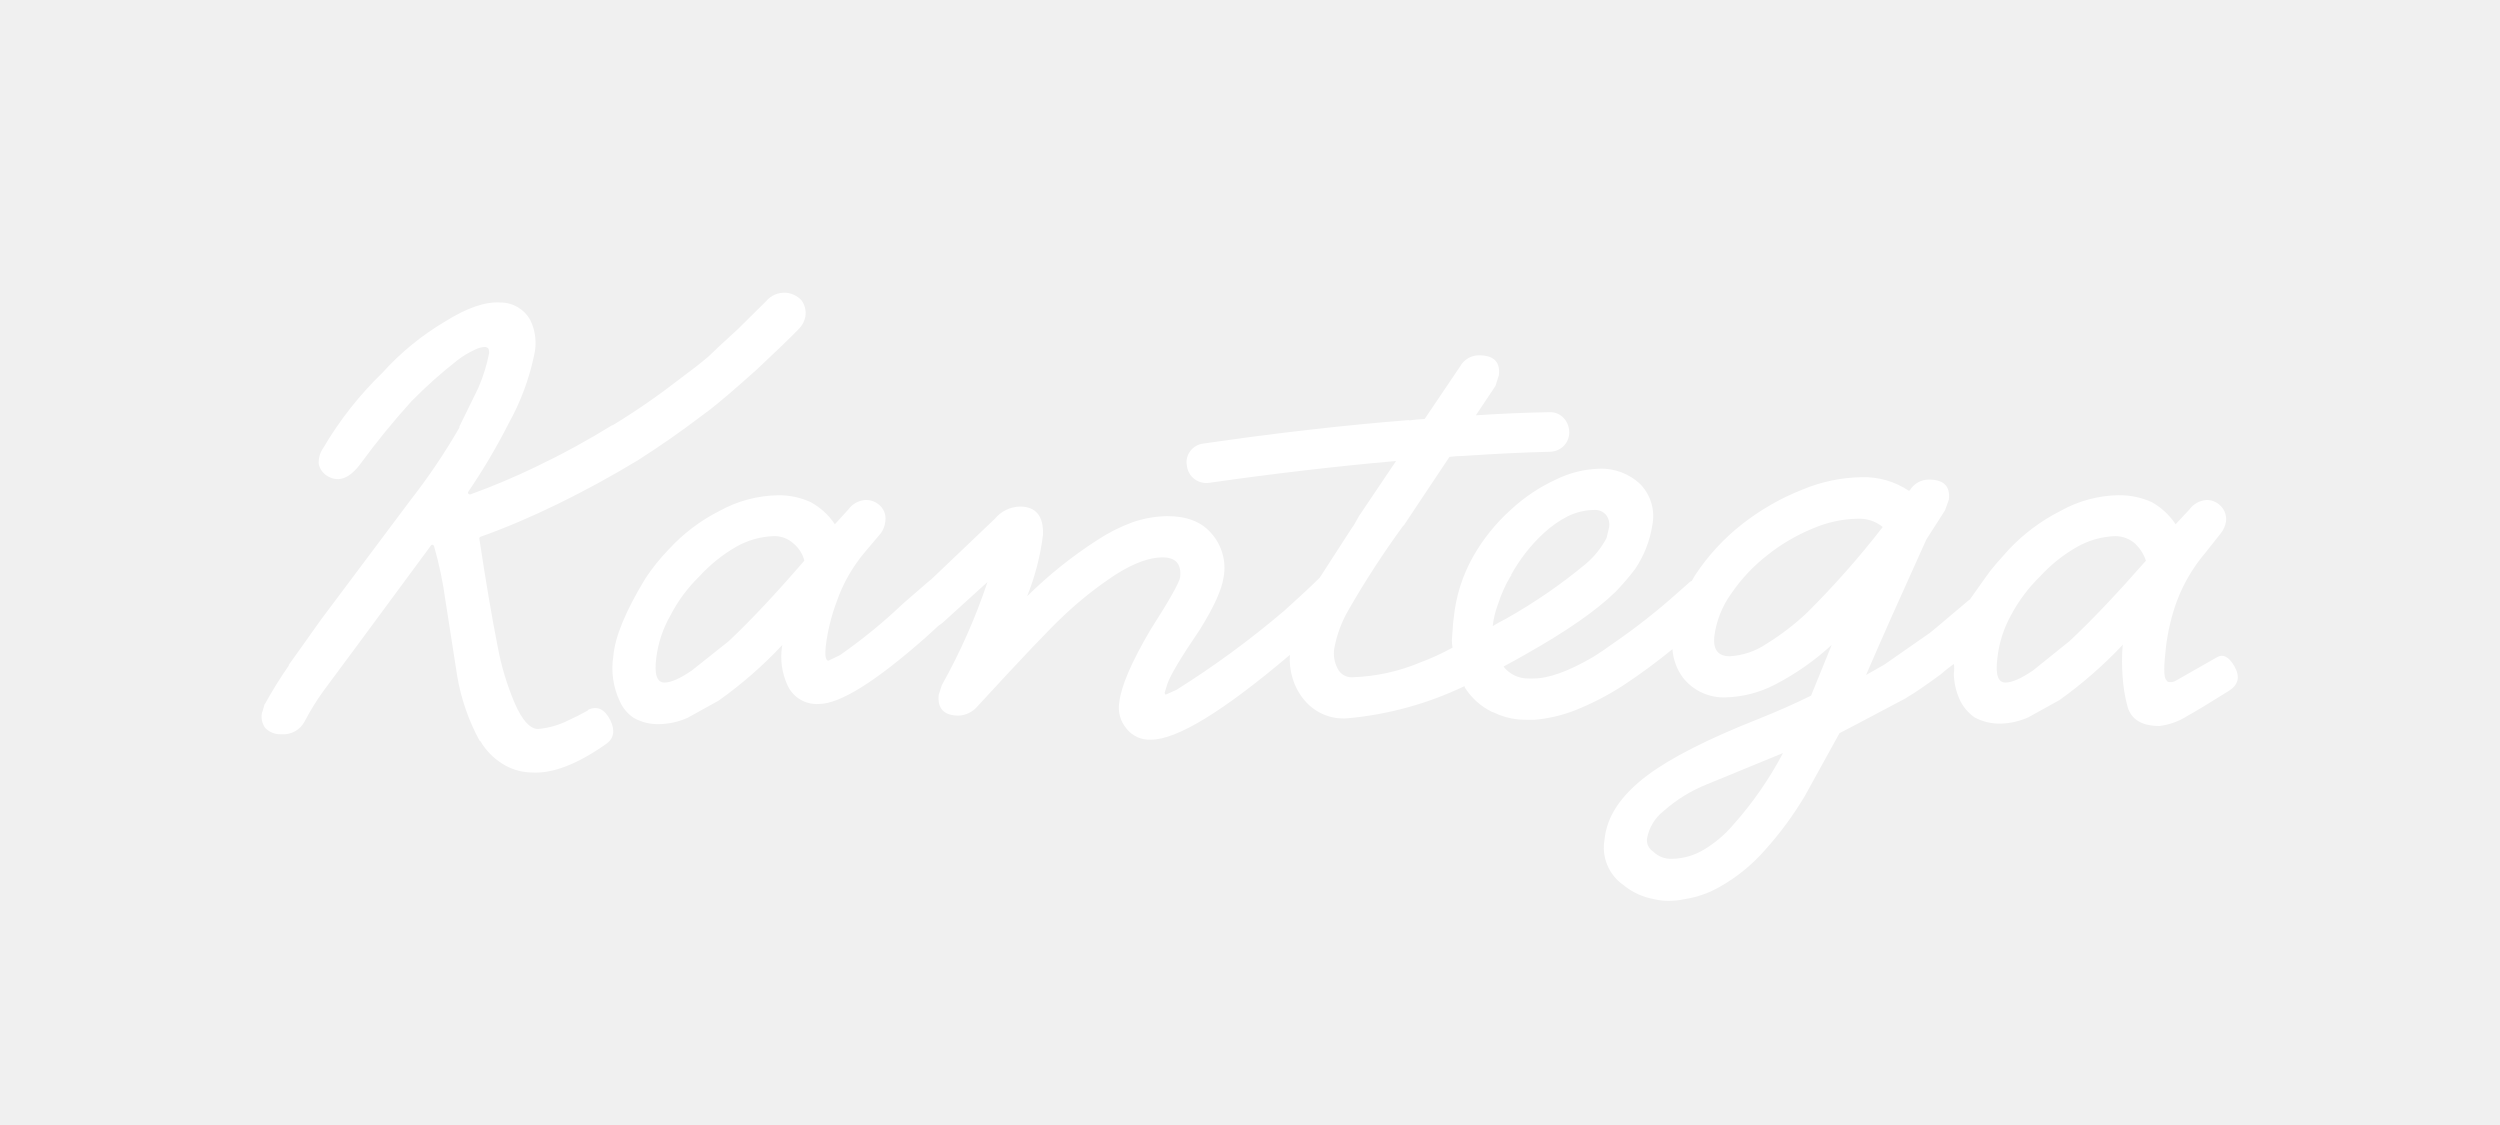
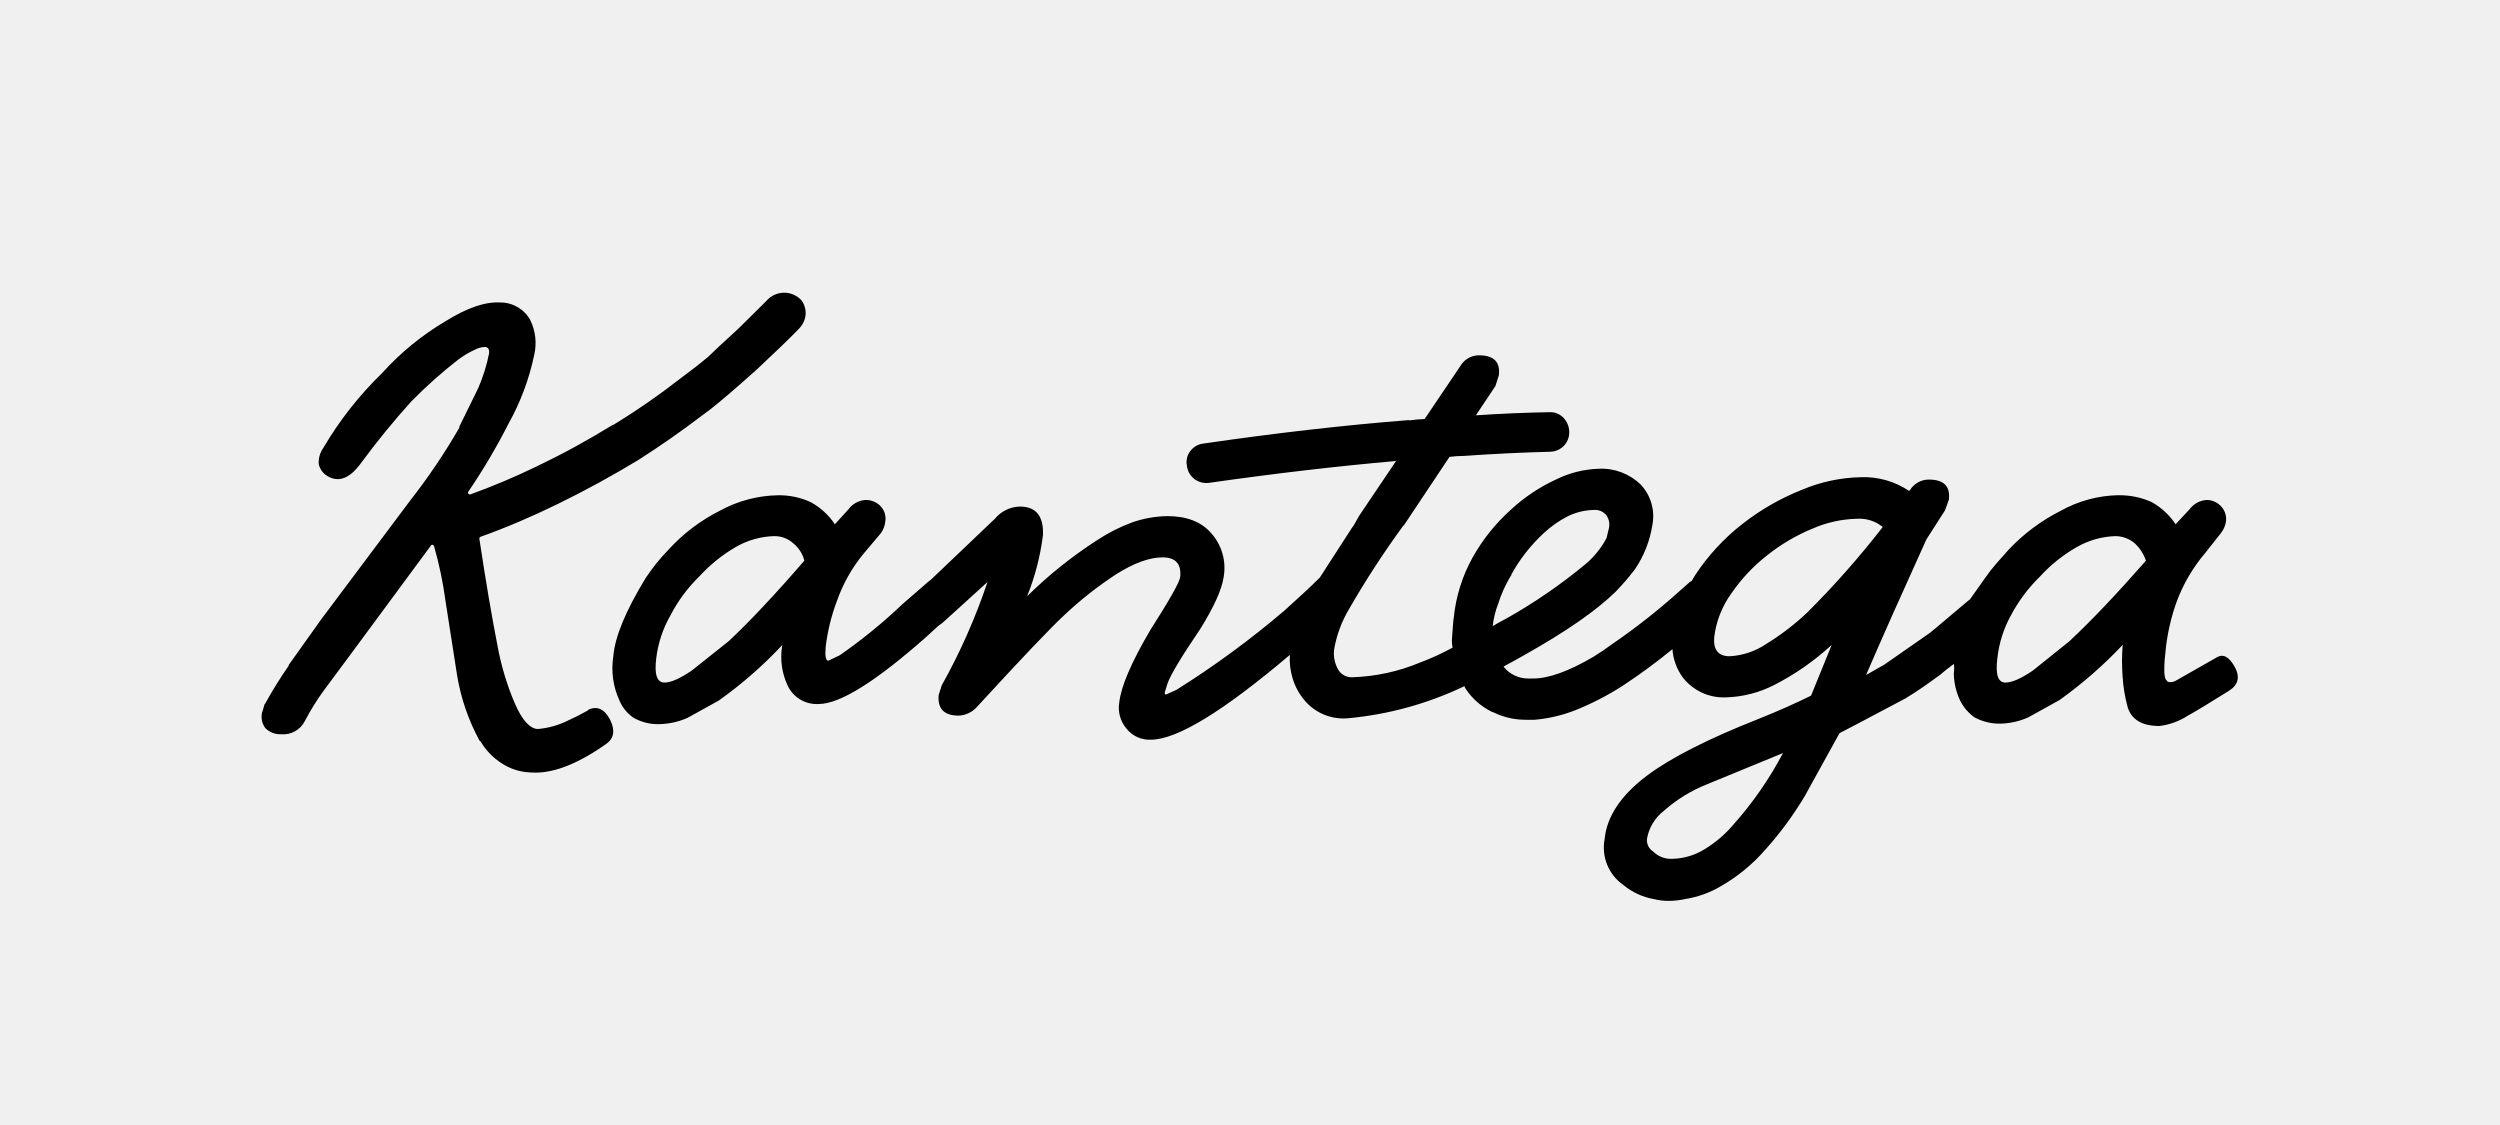
<svg xmlns="http://www.w3.org/2000/svg" id="Partner" viewBox="0 0 400 180">
  <defs>
-     <style>.cls-1{fill:#fff;fill-rule:evenodd;}</style>
+     <style>.cls-1{fill:#000;fill-rule:evenodd;}</style>
  </defs>
  <path class="cls-1" d="M343.35,89.71A6.74,6.74,0,0,0,341.64,87a4.81,4.81,0,0,0-3.21-1.22,13.23,13.23,0,0,0-6.16,1.76,24.26,24.26,0,0,0-5.86,4.69,25.12,25.12,0,0,0-4.67,6.24,18.21,18.21,0,0,0-2.16,6.83q-.5,3.91,1.28,3.91,1.58,0,4.41-1.93l5.84-4.69Q336.29,97.76,343.35,89.71Zm-70.69,46.21a18.81,18.81,0,0,0,4.62-3.91,57.53,57.53,0,0,0,8-11.52l-12.17,5a23.54,23.54,0,0,0-6.89,4.24,7.23,7.23,0,0,0-2.71,4.52,2.16,2.16,0,0,0,1,2,4,4,0,0,0,3,1.16A10.11,10.11,0,0,0,272.66,135.92ZM297.14,83A18.85,18.85,0,0,0,290,84.58a29.79,29.79,0,0,0-7.23,4.25,27.3,27.3,0,0,0-5.72,6.07,15,15,0,0,0-2.77,7Q274,105,276.75,105a11.62,11.62,0,0,0,5.9-2,40,40,0,0,0,6.51-5,142.42,142.42,0,0,0,12.08-13.68A5.92,5.92,0,0,0,297.14,83Zm-40.09,3.07q.38-1.55.38-1.58a2.57,2.57,0,0,0-.38-2,2.26,2.26,0,0,0-1.93-.9,9.92,9.92,0,0,0-4.25,1A17,17,0,0,0,247,85.3a26.28,26.28,0,0,0-5.3,6.83.33.33,0,0,1,.23-.06.57.57,0,0,0-.27.17,21.26,21.26,0,0,0-1.95,4.35,14.42,14.42,0,0,0-.88,3.59q1-.61,2.16-1.2a85.92,85.92,0,0,0,12.69-8.72A14,14,0,0,0,257.06,86.06Zm82-6.83a12.31,12.31,0,0,1,5.25,1.11,11.15,11.15,0,0,1,3.8,3.53l2.21-2.37A3.71,3.71,0,0,1,353,80a3,3,0,0,1,2,.67,3,3,0,0,1,1.16,2.77,4,4,0,0,1-.82,1.87l-2.54,3.21a26,26,0,0,0-4.52,7.71,33.37,33.37,0,0,0-1.72,7.23q-.55,4.62,0,5.29l.29.34a1.73,1.73,0,0,0,1.37-.23l6.39-3.64q1.55-1,2.92,1.43t-.88,3.87q-4.79,3-6.62,4a10.69,10.69,0,0,1-4.52,1.64q-4.14,0-5.08-3a24.18,24.18,0,0,1-.82-5,32.59,32.59,0,0,1,0-4.73l.06-.29a69.31,69.31,0,0,1-10.15,8.87l-5,2.77a11.65,11.65,0,0,1-4.35,1,8.41,8.41,0,0,1-4.25-1,7.31,7.31,0,0,1-2.31-2.71,10.62,10.62,0,0,1-1-4.29,6,6,0,0,0,.06-.88,3.45,3.45,0,0,0-.06-.67q-.55.44-1.22.93l-.93.78q-3.53,2.59-5.4,3.68l-.06.06q-10.3,5.46-10.68,5.63l-5.57,10.09a55.23,55.23,0,0,1-6.3,8.55,27.72,27.72,0,0,1-7.21,5.9,16.13,16.13,0,0,1-5.63,2,12.1,12.1,0,0,1-2.65.29,9.42,9.42,0,0,1-2.37-.29,10.49,10.49,0,0,1-4.85-2.25,7.29,7.29,0,0,1-3-7.35q.53-5.46,6.83-10.19,5.69-4.25,17.71-9,4.73-1.89,8.49-3.76l3.3-8.11a41.66,41.66,0,0,1-9.16,6.39,18.08,18.08,0,0,1-7.77,2,8.29,8.29,0,0,1-6.85-3.13,8.67,8.67,0,0,1-1.7-4.58,95.16,95.16,0,0,1-7.94,5.84,44.9,44.9,0,0,1-7.56,3.91,23.25,23.25,0,0,1-6.62,1.55h-1q-.76,0-1.55-.06A11.37,11.37,0,0,1,239,114a.16.16,0,0,1-.11-.06.51.51,0,0,1-.23-.06.16.16,0,0,1-.1-.06,10.65,10.65,0,0,1-4-3.53l-.11-.17a.53.53,0,0,1-.11-.32h-.06a54.72,54.72,0,0,1-18.7,5.13,8.11,8.11,0,0,1-6.89-2.92,9.74,9.74,0,0,1-1.87-3.47,10.5,10.5,0,0,1-.44-3.76q-16,13.57-22.23,13.57a4.66,4.66,0,0,1-3.91-1.77,5.16,5.16,0,0,1-1.16-4.18q.44-3.91,5-11.64,4.58-7.17,4.75-8.43.32-3.15-2.82-3.15t-7.44,2.71a59.92,59.92,0,0,0-8.38,6.62q-3.15,2.92-13.79,14.5a4.18,4.18,0,0,1-3,1.49q-3.53,0-3.21-3.32l.5-1.55A96.84,96.84,0,0,0,158,93.12l-7.06,6.41a3.54,3.54,0,0,1-.72.53l-2,1.83Q136.07,112.64,131,112.64a5.13,5.13,0,0,1-5-3,10.85,10.85,0,0,1-.88-6.16l.06-.29A67.51,67.51,0,0,1,115,112.09l-5,2.77a11.76,11.76,0,0,1-4.41,1,7.91,7.91,0,0,1-4.2-1,6.29,6.29,0,0,1-2.25-2.71,12.38,12.38,0,0,1-1-7.21q.38-4.58,5.13-12.4A32,32,0,0,1,107,87.9a28.42,28.42,0,0,1,8.17-6.18,20.05,20.05,0,0,1,9.37-2.48,12.09,12.09,0,0,1,5.19,1.11,11,11,0,0,1,3.85,3.53l2.16-2.37A3.67,3.67,0,0,1,138.44,80a3.22,3.22,0,0,1,2.1.67,2.88,2.88,0,0,1,1.11,2.77,3.85,3.85,0,0,1-.71,1.87l-2.71,3.21a24.85,24.85,0,0,0-4.35,7.71,31.45,31.45,0,0,0-1.77,7.23q-.21,2.25.44,2.25l1.83-.88a84.71,84.71,0,0,0,10.07-8.22l4-3.47q.29-.21.55-.44L159.18,83a5.36,5.36,0,0,1,4-1.95q3.85,0,3.7,4.52a39.29,39.29,0,0,1-2.54,9.83,69.61,69.61,0,0,1,11.24-9,27.37,27.37,0,0,1,5.57-2.82,17.82,17.82,0,0,1,5.63-1q4.64,0,7,2.71a8.34,8.34,0,0,1,2,7.06q-.44,3-3.8,8.38-4.43,6.51-5.19,8.66l-.44,1.43a.34.34,0,0,0,.17.32l1.7-.76A147,147,0,0,0,205.5,97.7q3.62-3.24,5.67-5.29l5.13-7.94.29-.4.88-1.55,5.9-8.76Q209.24,75,193.48,77.25a3.17,3.17,0,0,1-2.38-.61,3.08,3.08,0,0,1-1.2-2.16,2.86,2.86,0,0,1,.55-2.31,3,3,0,0,1,2.1-1.2q17.42-2.54,32.91-3.76l-.06.06q1.26-.17,2.54-.23l5.69-8.43a3.44,3.44,0,0,1,3-1.76q3.57,0,3.19,3.19l-.55,1.72-3.13,4.69q6-.4,11.73-.5a2.92,2.92,0,0,1,2.21.82,3.35,3.35,0,0,1,1,2.31,3.12,3.12,0,0,1-.88,2.27,3.19,3.19,0,0,1-2.16.93q-6.74.17-13.85.67h0q-1.16,0-2.27.15l-7.33,11h-.06a146.33,146.33,0,0,0-8.72,13.41,19,19,0,0,0-2.31,6.16,5.09,5.09,0,0,0,.5,3.26,2.48,2.48,0,0,0,2.42,1.43A30.63,30.63,0,0,0,227.22,106a38.85,38.85,0,0,0,5.19-2.38,6.3,6.3,0,0,1-.11-1.2q.23-3.42.29-3.47a24.92,24.92,0,0,1,3.07-9.83,29.81,29.81,0,0,1,6.07-7.56A27.54,27.54,0,0,1,249,76.7a16.61,16.61,0,0,1,6.77-1.7,9,9,0,0,1,6.73,2.52A7.36,7.36,0,0,1,264.38,84a17.37,17.37,0,0,1-2.8,7.1,41.54,41.54,0,0,1-3.09,3.59q-4.64,4.52-14.39,10-1.72,1-3.38,1.87l-.15.11a5,5,0,0,0,4,1.89h.76q3.7,0,9.65-3.49,1.49-.93,3.15-2.14a102.37,102.37,0,0,0,10.25-8.05l2-1.77a.87.87,0,0,1,.29-.15q.27-.5.55-.93a34.26,34.26,0,0,1,7.59-8.22,38.5,38.5,0,0,1,9.54-5.46,25.55,25.55,0,0,1,9.5-2,12.89,12.89,0,0,1,7.59,2.19l.17-.15a3.55,3.55,0,0,1,3-1.66q3.59,0,3.21,3.21l-.61,1.7-3,4.69Q302.1,99.8,298.57,108l2.92-1.66q2.71-1.87,7.29-5.08l1-.82,5.11-4.31.29-.21,2.42-3.42a26.13,26.13,0,0,1,1.81-2.33l2-2.25a30,30,0,0,1,8.28-6.18A19.72,19.72,0,0,1,339,79.23ZM128.19,48l.06.06a3.47,3.47,0,0,1,.61,2.59,3.78,3.78,0,0,1-1,1.93q-.11.06-.11.11-2.1,2.16-6.62,6.39-4.85,4.35-7.44,6.39l-1.72,1.28q-4.56,3.47-9.81,6.83-6.3,3.82-12.8,7t-12.46,5.3a.32.32,0,0,0-.21.27q1.55,10.27,2.92,17.21a43.16,43.16,0,0,0,2.75,9.16q1.77,4.06,3.7,4.12a13.38,13.38,0,0,0,4.85-1.37q1.49-.67,3.15-1.6a.17.17,0,0,0,.06-.11q2.16-1,3.53,1.66,1.22,2.54-.72,3.85-7,4.92-12,4.52h-.11a8.94,8.94,0,0,1-4.5-1.43,10.5,10.5,0,0,1-3.43-3.53.17.17,0,0,0-.15-.1,33.19,33.19,0,0,1-3.59-10.38l-1.87-12a61.51,61.51,0,0,0-1.83-8.76.67.67,0,0,0-.11-.17.4.4,0,0,0-.21-.06.18.18,0,0,0-.17.11l-12,16.26q-4.79,6.47-5.19,7a38.74,38.74,0,0,0-3,4.85,3.87,3.87,0,0,1-3.8,2.1h-.11a3.31,3.31,0,0,1-2.42-1,3.06,3.06,0,0,1-.5-2.54l.06-.11.32-1.11v-.06h.06a70.11,70.11,0,0,1,3.82-6.16.21.21,0,0,0,0-.11q.84-1.16,5.19-7.29l14.23-19a99.7,99.7,0,0,0,7.88-11.68v-.17l3-6.12a26.65,26.65,0,0,0,1.76-5.63q.06-.82-.44-.93l-.06-.06a3.76,3.76,0,0,0-1.81.46,13.72,13.72,0,0,0-2.8,1.7,73.77,73.77,0,0,0-7.23,6.45q-.11.06-.11.11a125.62,125.62,0,0,0-8.09,9.92q-2.59,3.53-5.19,2.1A3,3,0,0,1,51,74.27a4,4,0,0,1,.72-2.59,56.66,56.66,0,0,1,9.43-12,43.06,43.06,0,0,1,10.13-8.28q5.19-3.24,8.78-3a5.43,5.43,0,0,1,4.79,2.82,8.38,8.38,0,0,1,.61,5.63,38.87,38.87,0,0,1-4.08,10.91,100,100,0,0,1-6.45,10.91.23.23,0,0,0-.06.17.21.21,0,0,0,.06.15.66.66,0,0,0,.17.11h.17a110.56,110.56,0,0,0,10.57-4.46A128.73,128.73,0,0,0,98,68v.06a116.53,116.53,0,0,0,11-7.61q2.33-1.7,4.37-3.42,1.14-1.14,4.73-4.41l4.46-4.41a3.78,3.78,0,0,1,3.15-1.37h.06A3.79,3.79,0,0,1,128.19,48Zm.5,41.69A5.11,5.11,0,0,0,127,87a4.47,4.47,0,0,0-3.15-1.22,13,13,0,0,0-6.16,1.76,24.76,24.76,0,0,0-5.8,4.69,24,24,0,0,0-4.62,6.24,18.08,18.08,0,0,0-2.27,6.83q-.5,3.91,1.32,3.91,1.55,0,4.37-1.93l5.9-4.69Q121.74,97.76,128.69,89.71Z" />
</svg>
